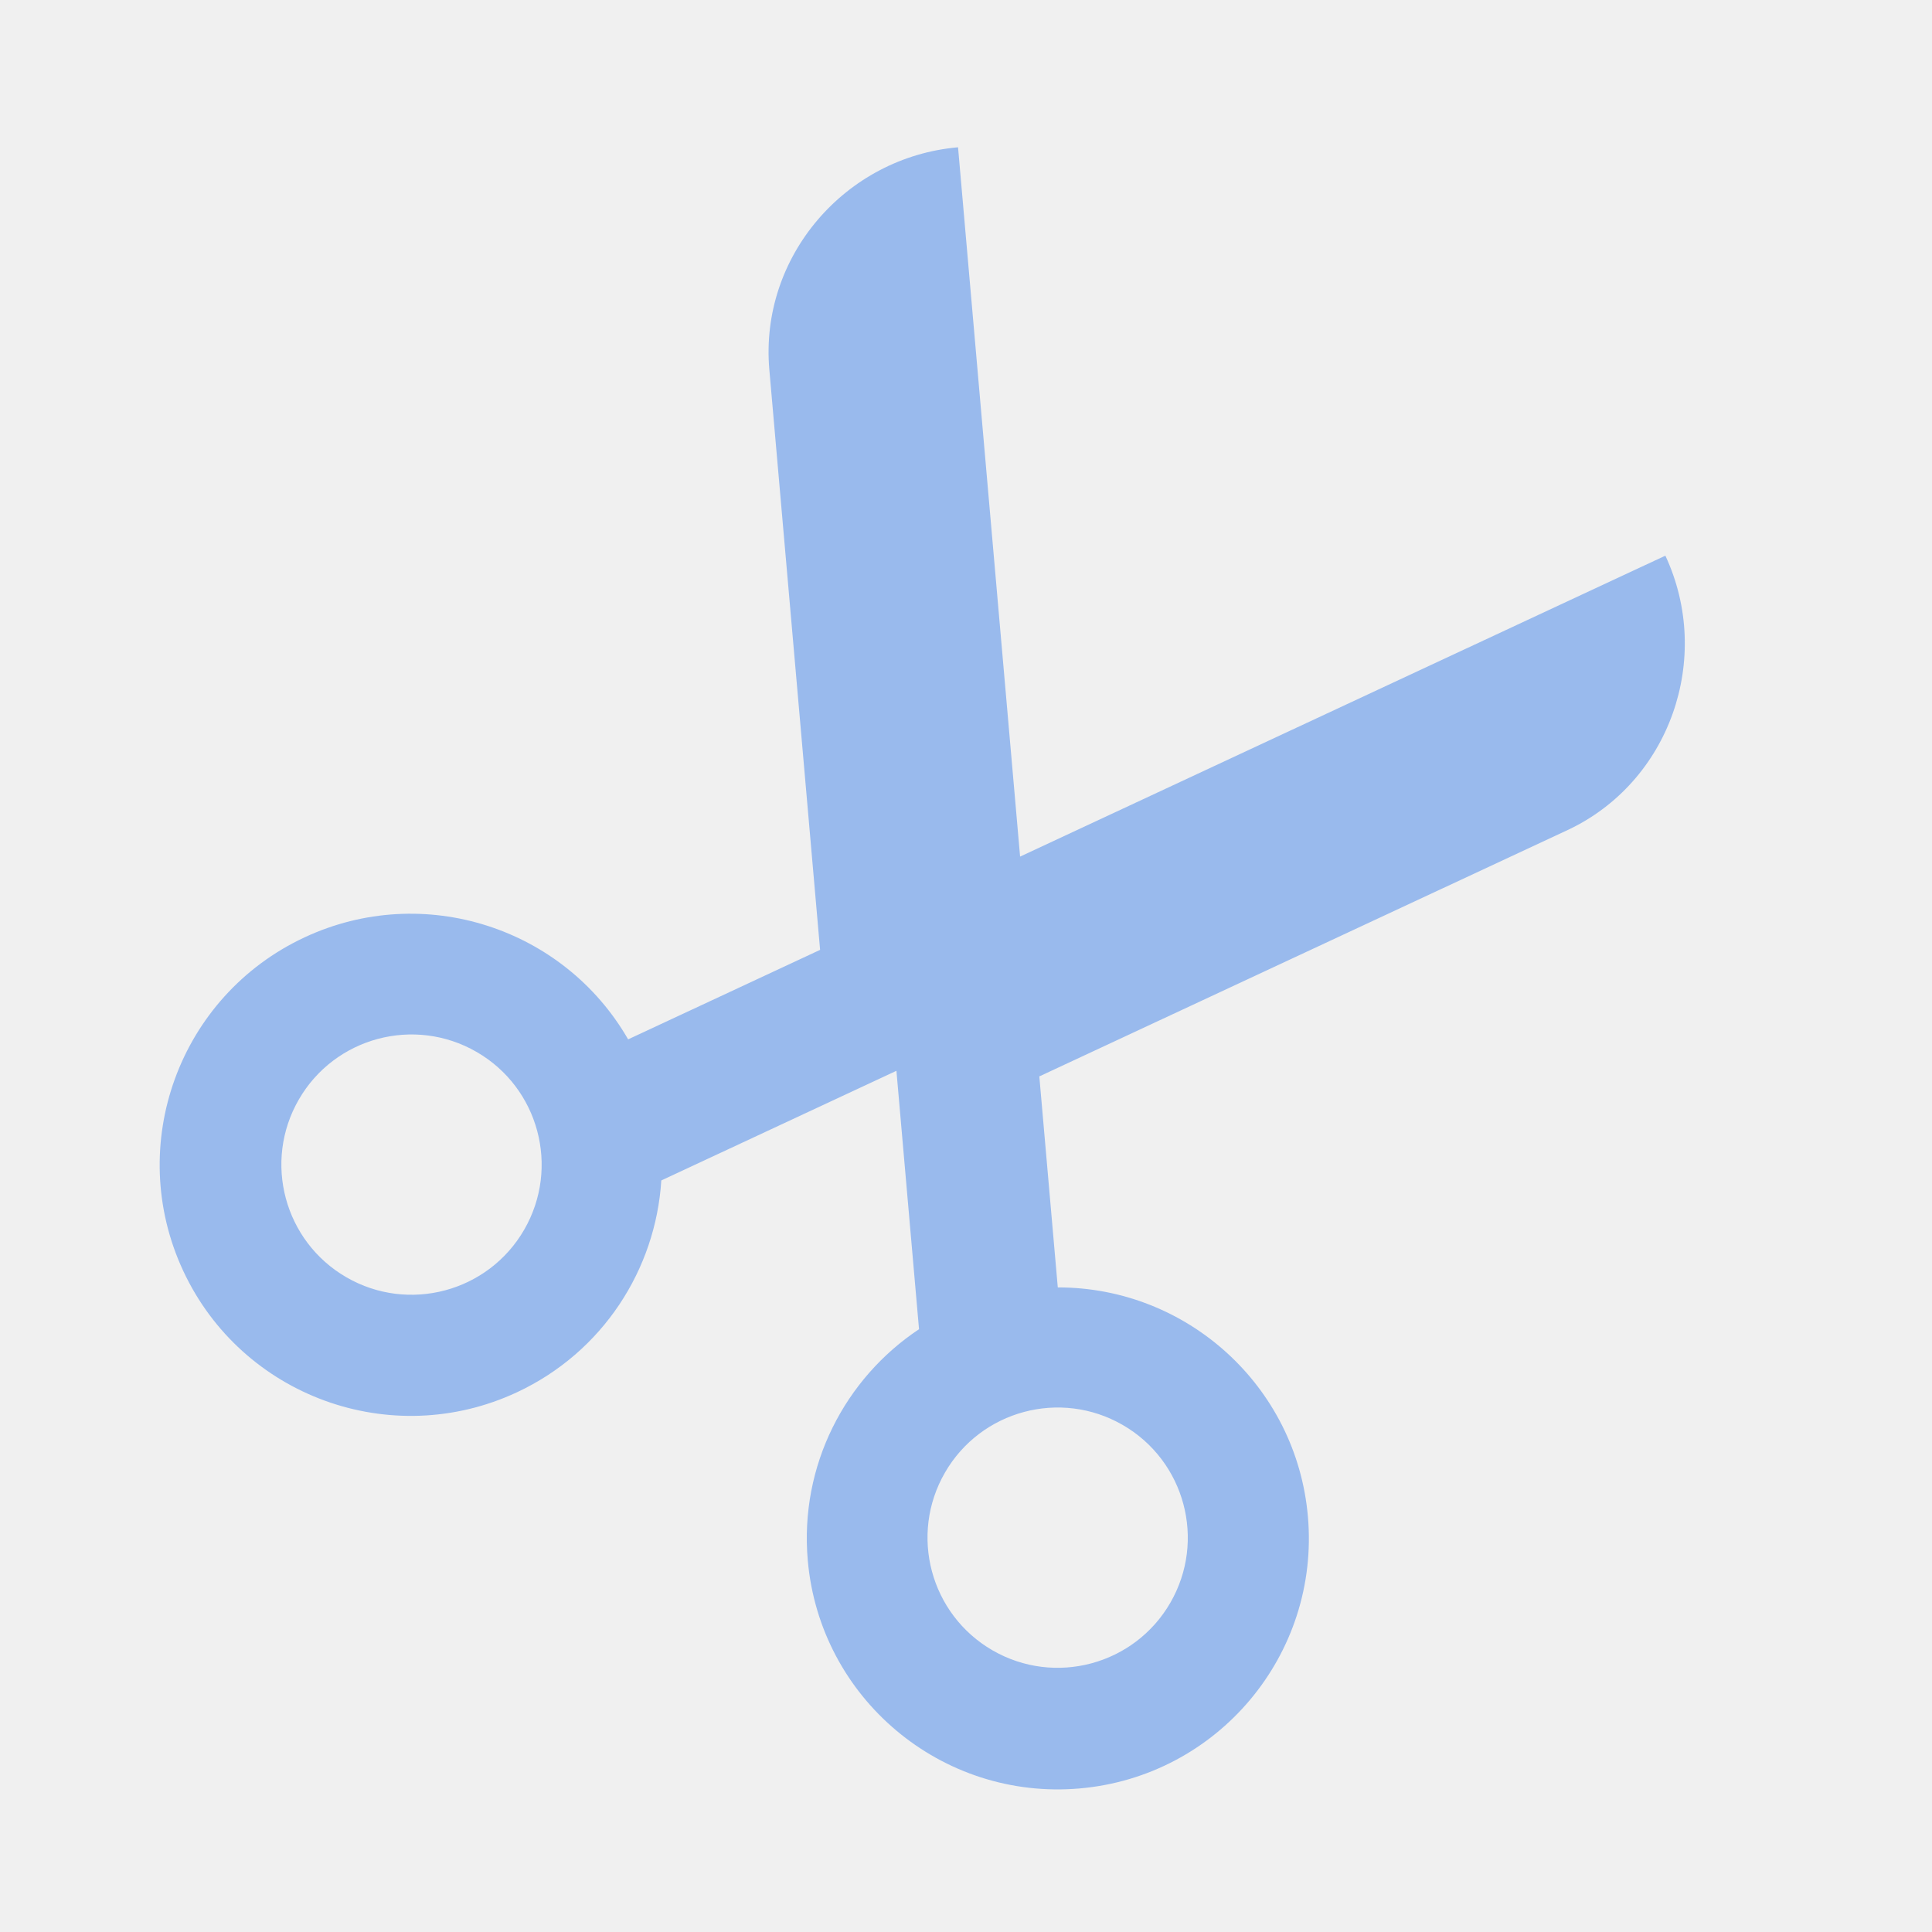
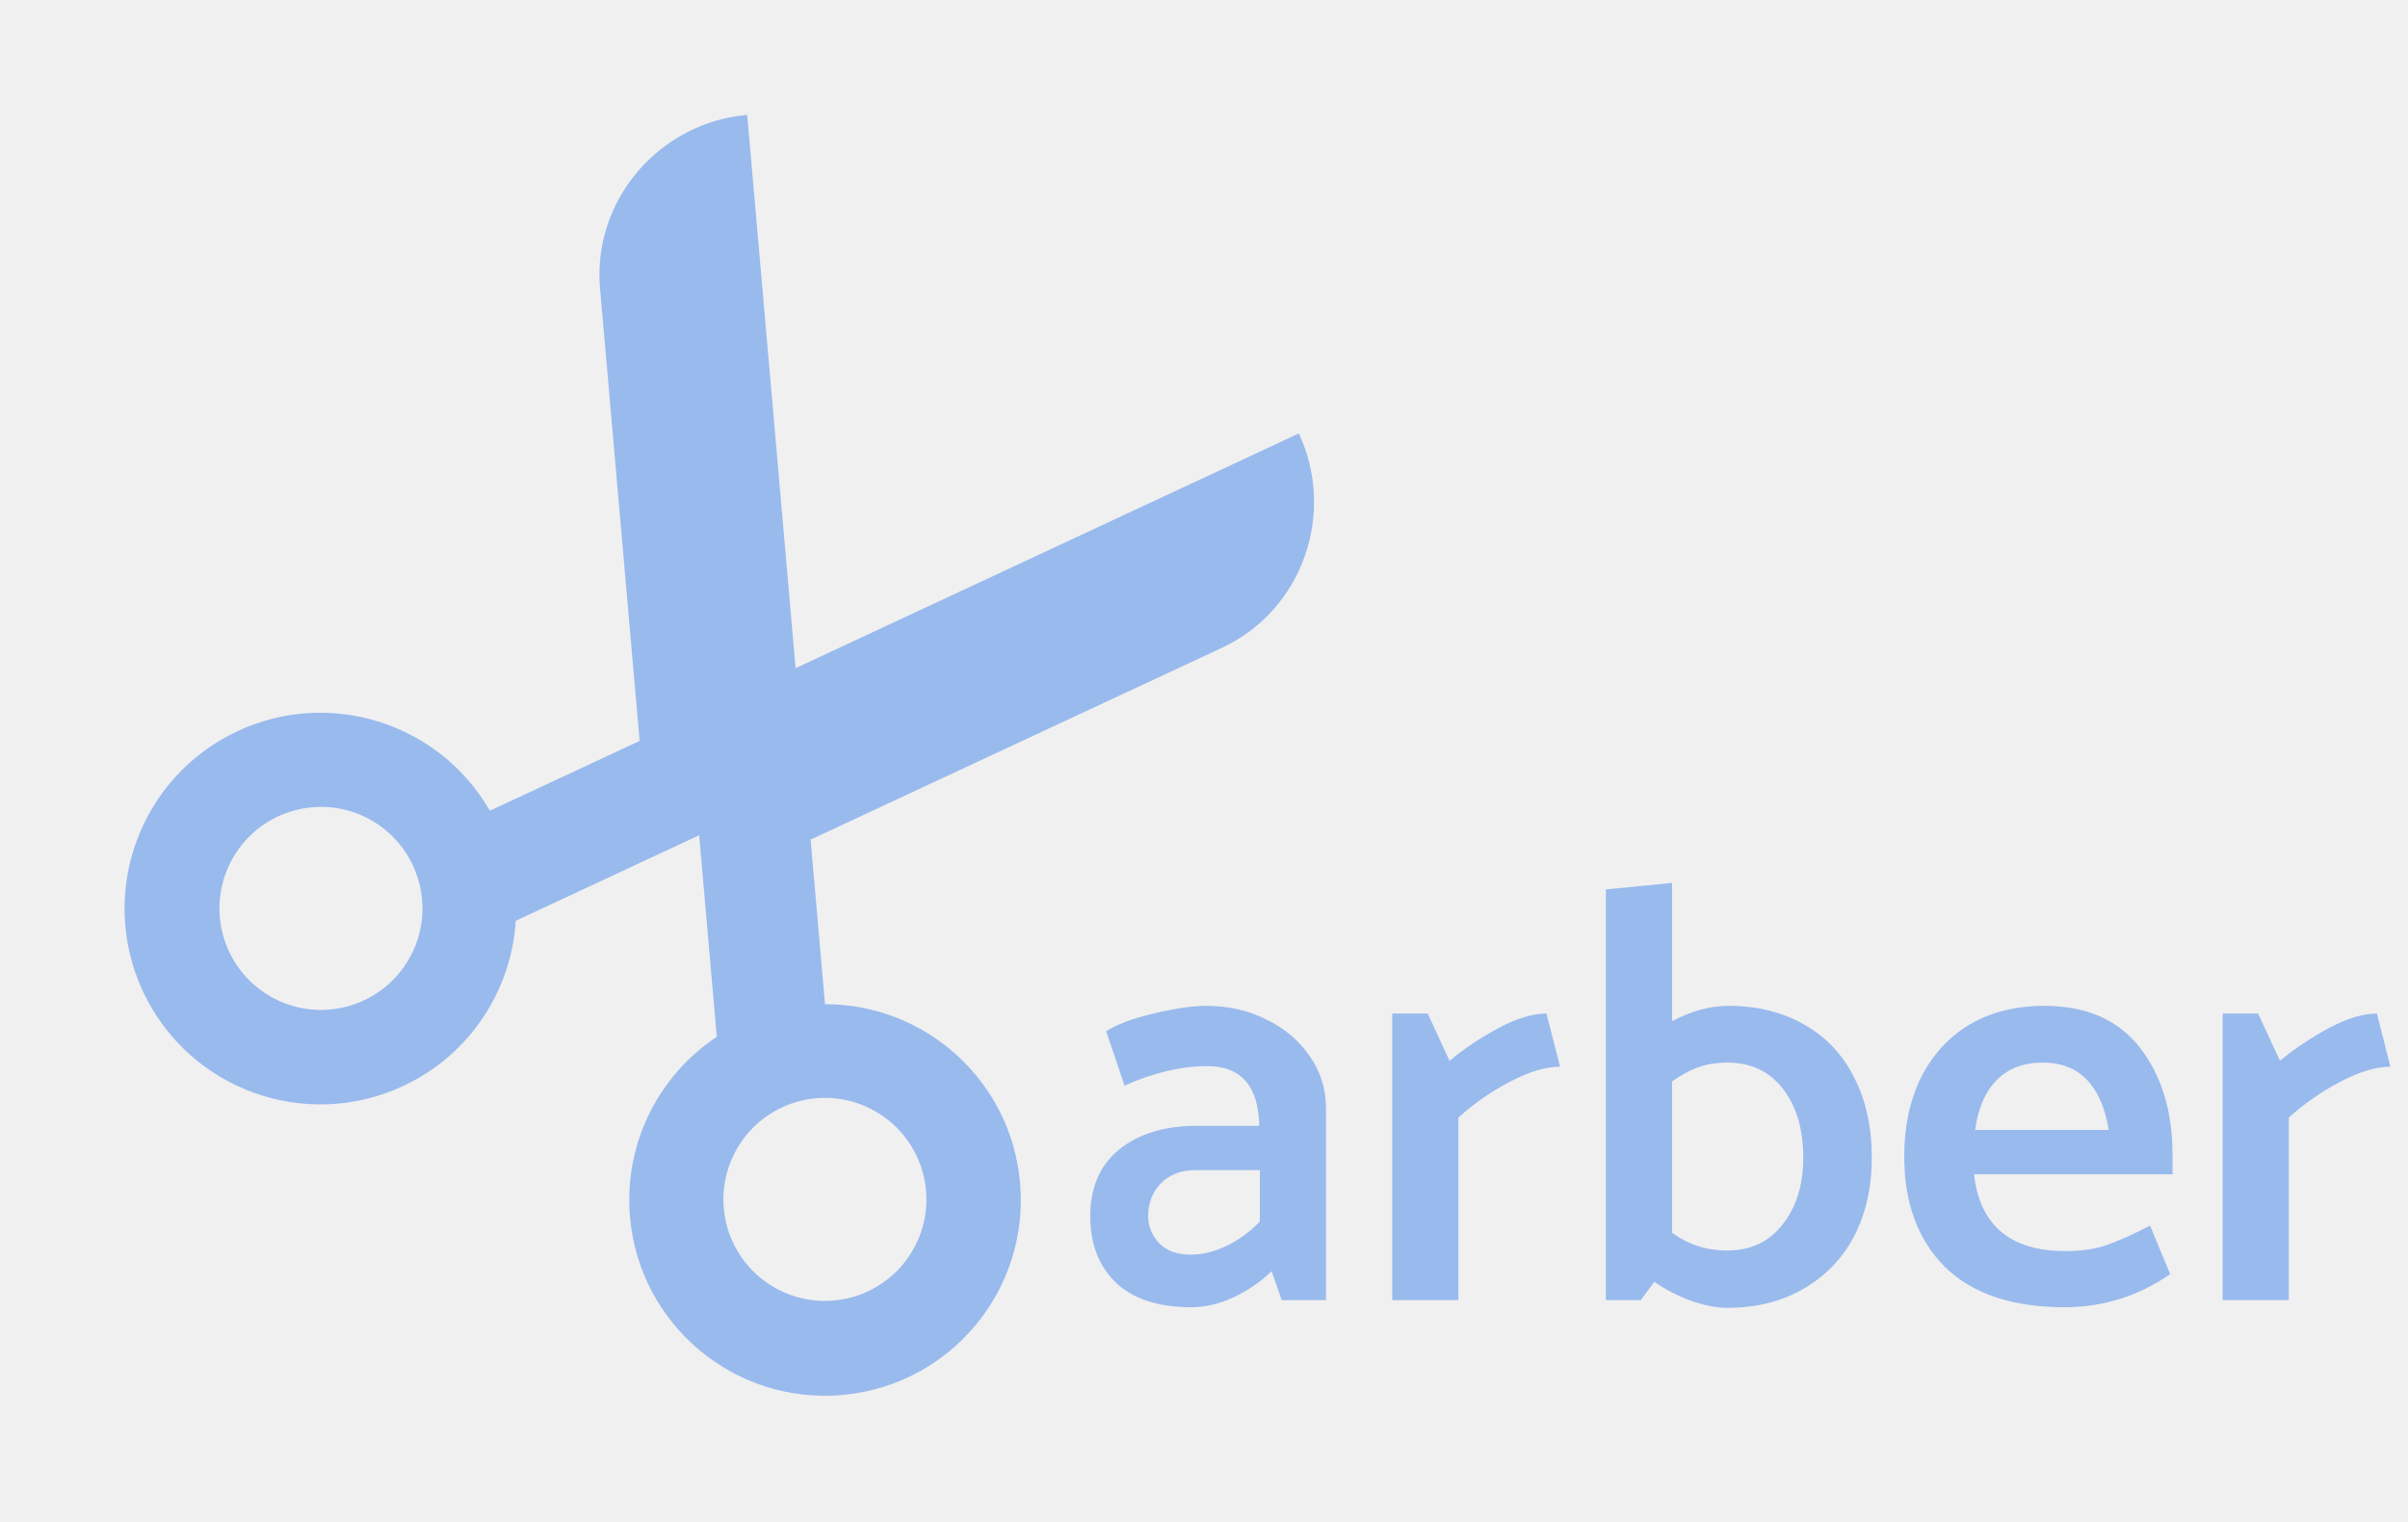
- <svg xmlns="http://www.w3.org/2000/svg" width="102" height="102" viewBox="0 0 102 102" fill="none">
+ <svg xmlns="http://www.w3.org/2000/svg" width="163" height="103" viewBox="0 0 163 103" fill="none">
+   <path d="M76.12 73.48C78.093 72.6 79.96 72.16 81.72 72.16C84.013 72.16 85.187 73.507 85.24 76.2H81C78.84 76.2 77.093 76.733 75.76 77.8C74.453 78.867 73.8 80.373 73.8 82.32C73.8 84.187 74.373 85.68 75.52 86.8C76.693 87.92 78.4 88.48 80.64 88.48C81.6 88.48 82.56 88.253 83.52 87.8C84.48 87.347 85.333 86.76 86.08 86.04L86.76 88H89.76V75.04C89.76 73.733 89.4 72.56 88.68 71.52C87.96 70.453 86.973 69.613 85.72 69C84.493 68.387 83.133 68.08 81.64 68.08C80.733 68.08 79.547 68.253 78.08 68.6C76.64 68.947 75.573 69.347 74.88 69.8L76.12 73.48ZM77.72 82.32C77.72 81.44 78 80.707 78.56 80.12C79.147 79.507 79.933 79.2 80.92 79.2H85.28V82.68C84.613 83.373 83.867 83.92 83.04 84.32C82.213 84.72 81.387 84.92 80.56 84.92C79.68 84.92 78.987 84.667 78.48 84.16C77.973 83.627 77.72 83.013 77.72 82.32ZM98.722 75.64C99.788 74.68 100.962 73.867 102.242 73.2C103.522 72.533 104.642 72.2 105.602 72.2L104.682 68.6C103.749 68.6 102.655 68.933 101.402 69.6C100.175 70.267 99.082 71 98.122 71.8L96.642 68.6H94.242V88H98.722V75.64ZM116.984 68.08C118.958 68.08 120.678 68.507 122.144 69.36C123.611 70.187 124.731 71.373 125.504 72.92C126.304 74.467 126.704 76.28 126.704 78.36C126.704 80.36 126.304 82.133 125.504 83.68C124.704 85.2 123.558 86.387 122.064 87.24C120.598 88.093 118.878 88.52 116.904 88.52C116.184 88.52 115.371 88.36 114.464 88.04C113.584 87.72 112.758 87.293 111.984 86.76L111.064 88H108.704V60.2L113.184 59.76V69.12C114.491 68.427 115.758 68.08 116.984 68.08ZM116.904 84.64C118.504 84.64 119.758 84.053 120.664 82.88C121.598 81.707 122.064 80.2 122.064 78.36C122.064 76.44 121.611 74.893 120.704 73.72C119.798 72.52 118.531 71.92 116.904 71.92C116.211 71.92 115.558 72.027 114.944 72.24C114.358 72.453 113.771 72.773 113.184 73.2V83.44C114.278 84.24 115.518 84.64 116.904 84.64ZM147.061 78.16C147.061 75.227 146.328 72.813 144.861 70.92C143.395 69.027 141.235 68.08 138.381 68.08C136.435 68.08 134.741 68.507 133.301 69.36C131.888 70.213 130.795 71.413 130.021 72.96C129.275 74.48 128.901 76.253 128.901 78.28C128.901 81.427 129.821 83.92 131.661 85.76C133.528 87.573 136.221 88.48 139.741 88.48C142.355 88.48 144.741 87.733 146.901 86.24L145.541 82.96C144.395 83.547 143.408 83.987 142.581 84.28C141.781 84.547 140.861 84.68 139.821 84.68C136.088 84.68 134.021 82.947 133.621 79.48H147.061V78.16ZM133.701 76.48C133.888 75.04 134.368 73.92 135.141 73.12C135.941 72.32 136.981 71.92 138.261 71.92C139.515 71.92 140.515 72.307 141.261 73.08C142.008 73.853 142.501 74.987 142.741 76.48H133.701ZM154.933 75.64C155.999 74.68 157.173 73.867 158.453 73.2C159.733 72.533 160.853 72.2 161.813 72.2L160.893 68.6C159.959 68.6 158.866 68.933 157.613 69.6C156.386 70.267 155.293 71 154.333 71.8L152.853 68.6H150.453V88H154.933V75.64Z" fill="#99BAED" />
  <g clip-path="url(#clip0)">
    <path d="M50.58 7.776C44.624 8.297 40.096 13.557 40.617 19.515L43.297 50.148L33.162 54.873C29.768 48.976 22.367 46.555 16.085 49.485C9.451 52.579 6.582 60.463 9.674 67.097C12.768 73.73 20.652 76.601 27.287 73.508C31.84 71.385 34.618 67.004 34.914 62.322L47.327 56.533L48.52 70.175C44.613 72.773 42.209 77.37 42.646 82.374C43.284 89.666 49.712 95.058 57.003 94.421C64.296 93.783 69.689 87.355 69.051 80.064C68.447 73.159 62.65 67.96 55.846 67.969L54.871 56.829L82.739 43.834C88.159 41.306 90.45 34.755 87.923 29.336L53.856 45.224L50.58 7.776ZM27.676 64.921C25.779 68.207 21.576 69.333 18.291 67.436C15.005 65.538 13.879 61.336 15.776 58.05C17.673 54.764 21.875 53.639 25.161 55.536C28.447 57.433 29.573 61.634 27.676 64.921ZM61.789 84.616C59.891 87.902 55.689 89.028 52.403 87.131C49.117 85.233 47.992 81.031 49.889 77.746C51.786 74.459 55.988 73.334 59.274 75.231C62.56 77.128 63.686 81.329 61.789 84.616Z" fill="#99BAED" />
  </g>
  <defs>
    <clipPath id="clip0">
      <rect width="74.224" height="74.224" fill="white" transform="translate(0 64.2803) rotate(-60)" />
    </clipPath>
  </defs>
</svg>
